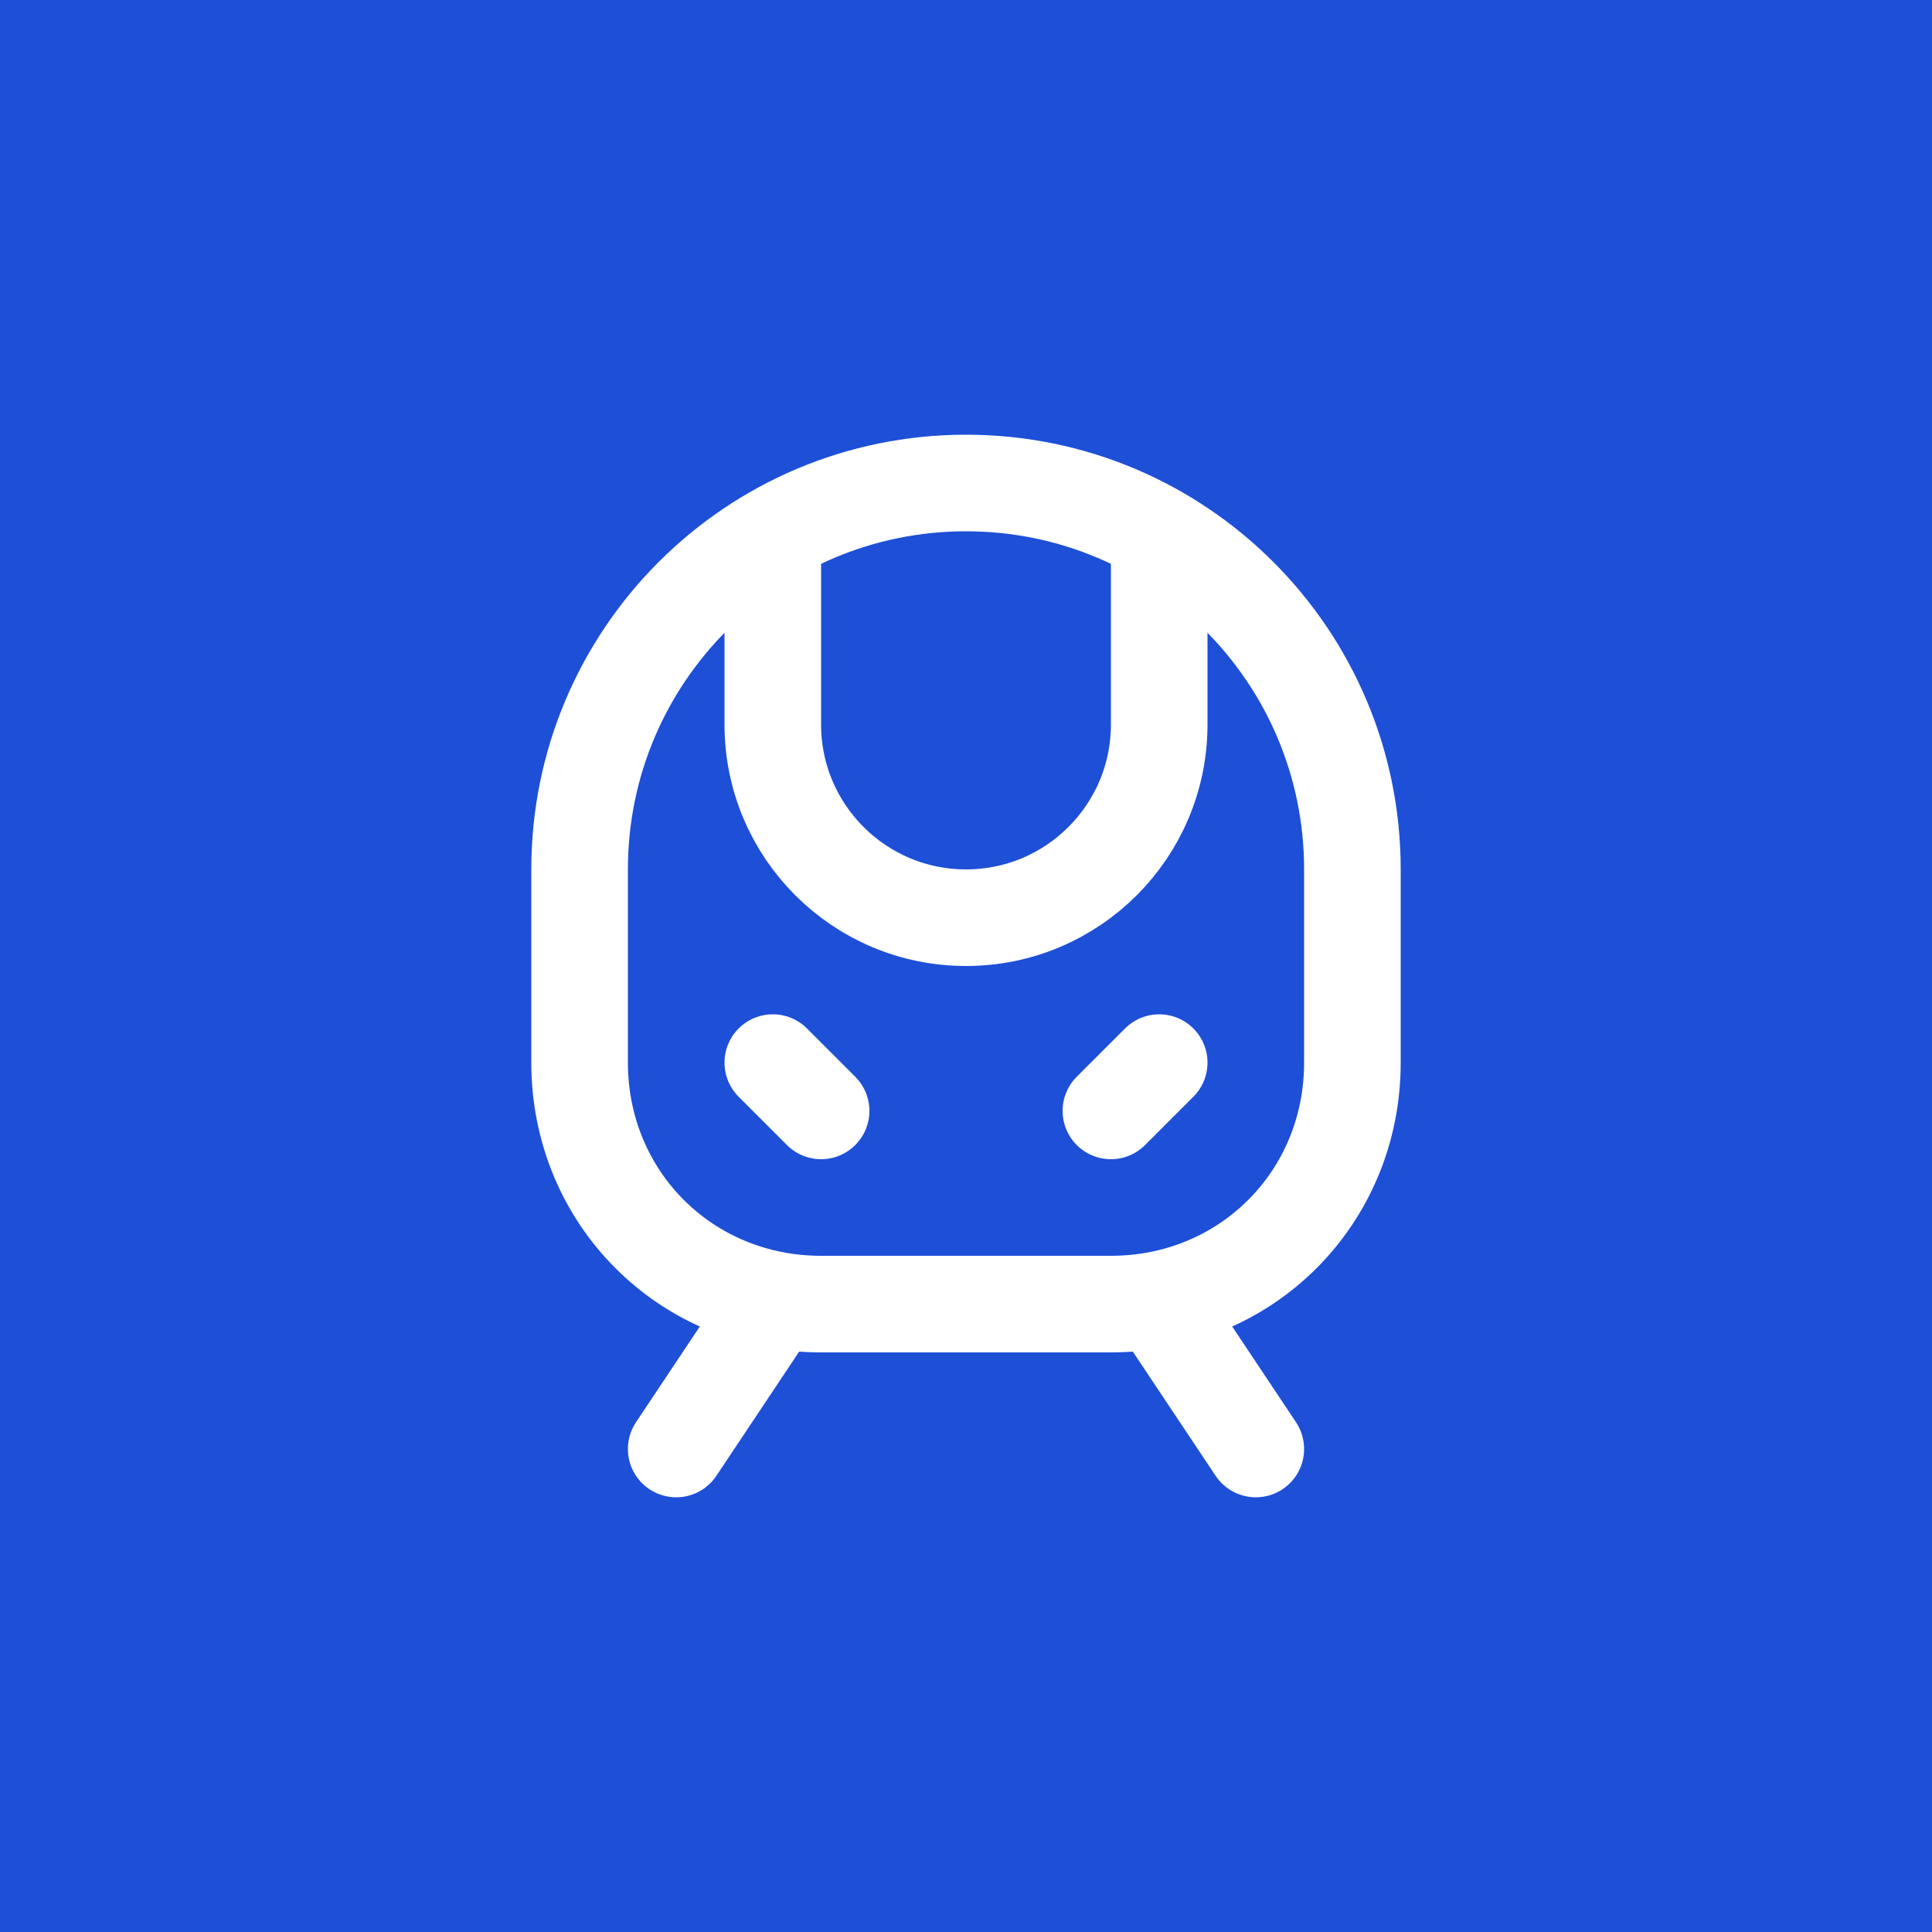
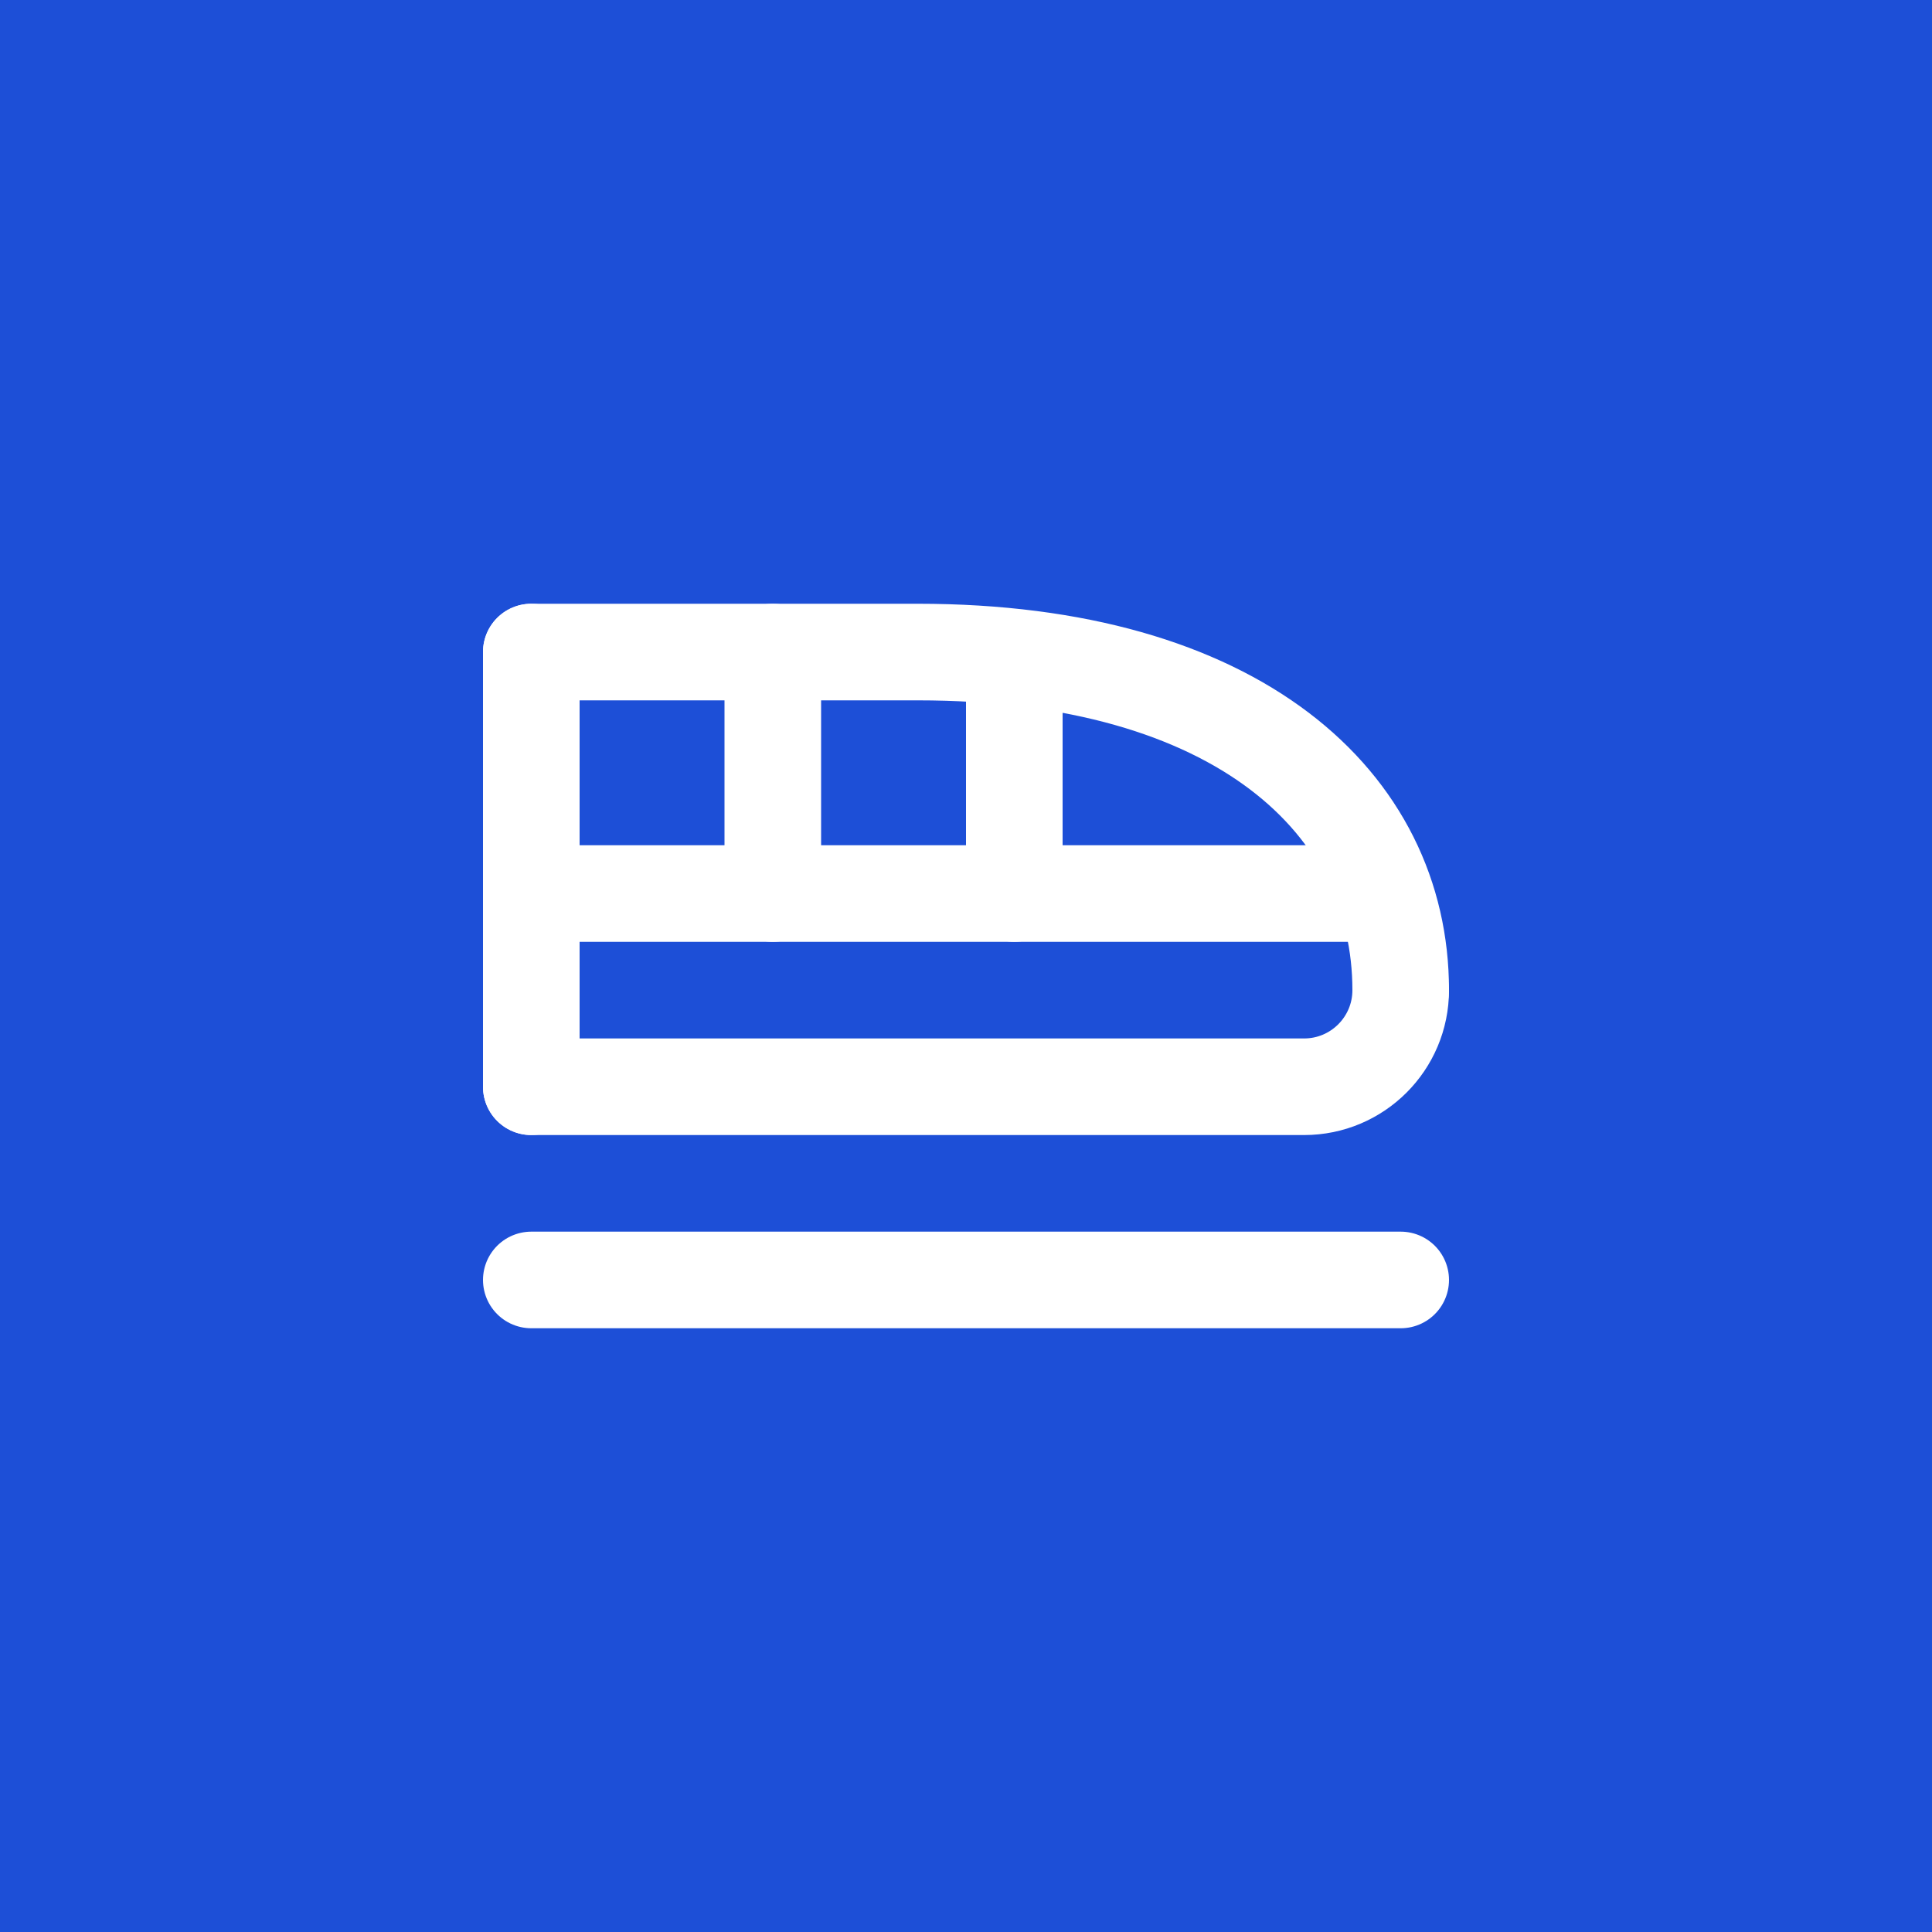
<svg xmlns="http://www.w3.org/2000/svg" viewBox="0 0 64 64">
  <rect width="64" height="64" fill="#1d4fd7" />
-   <g transform="translate(12.8 12.8) scale(1.6)">
-     <g fill="none" stroke="#ffffff" stroke-width="2" stroke-linecap="round" stroke-linejoin="round">
-       <path d="M8 3.1V7a4 4 0 0 0 8 0V3.1" />
-       <path d="m9 15-1-1" />
-       <path d="m15 15 1-1" />
-       <path d="M9 19c-2.8 0-5-2.2-5-5v-4a8 8 0 0 1 16 0v4c0 2.8-2.2 5-5 5Z" />
-       <path d="m8 19-2 3" />
-       <path d="m16 19 2 3" />
-     </g>
+   <g transform="translate(12.8 12) scale(1.6)" fill="none" stroke="#ffffff" stroke-width="2" stroke-linecap="round" stroke-linejoin="round">
+     <path d="M21 13c0 -3.87 -3.37 -7 -10 -7h-8" />
+     <path d="M3 15h16a2 2 0 0 0 2 -2" />
+     <path d="M3 6v5h17.5" />
+     <path d="M3 11v4" />
+     <path d="M8 11v-5" />
+     <path d="M13 11v-4.5" />
+     <path d="M3 19h18" />
  </g>
</svg>
